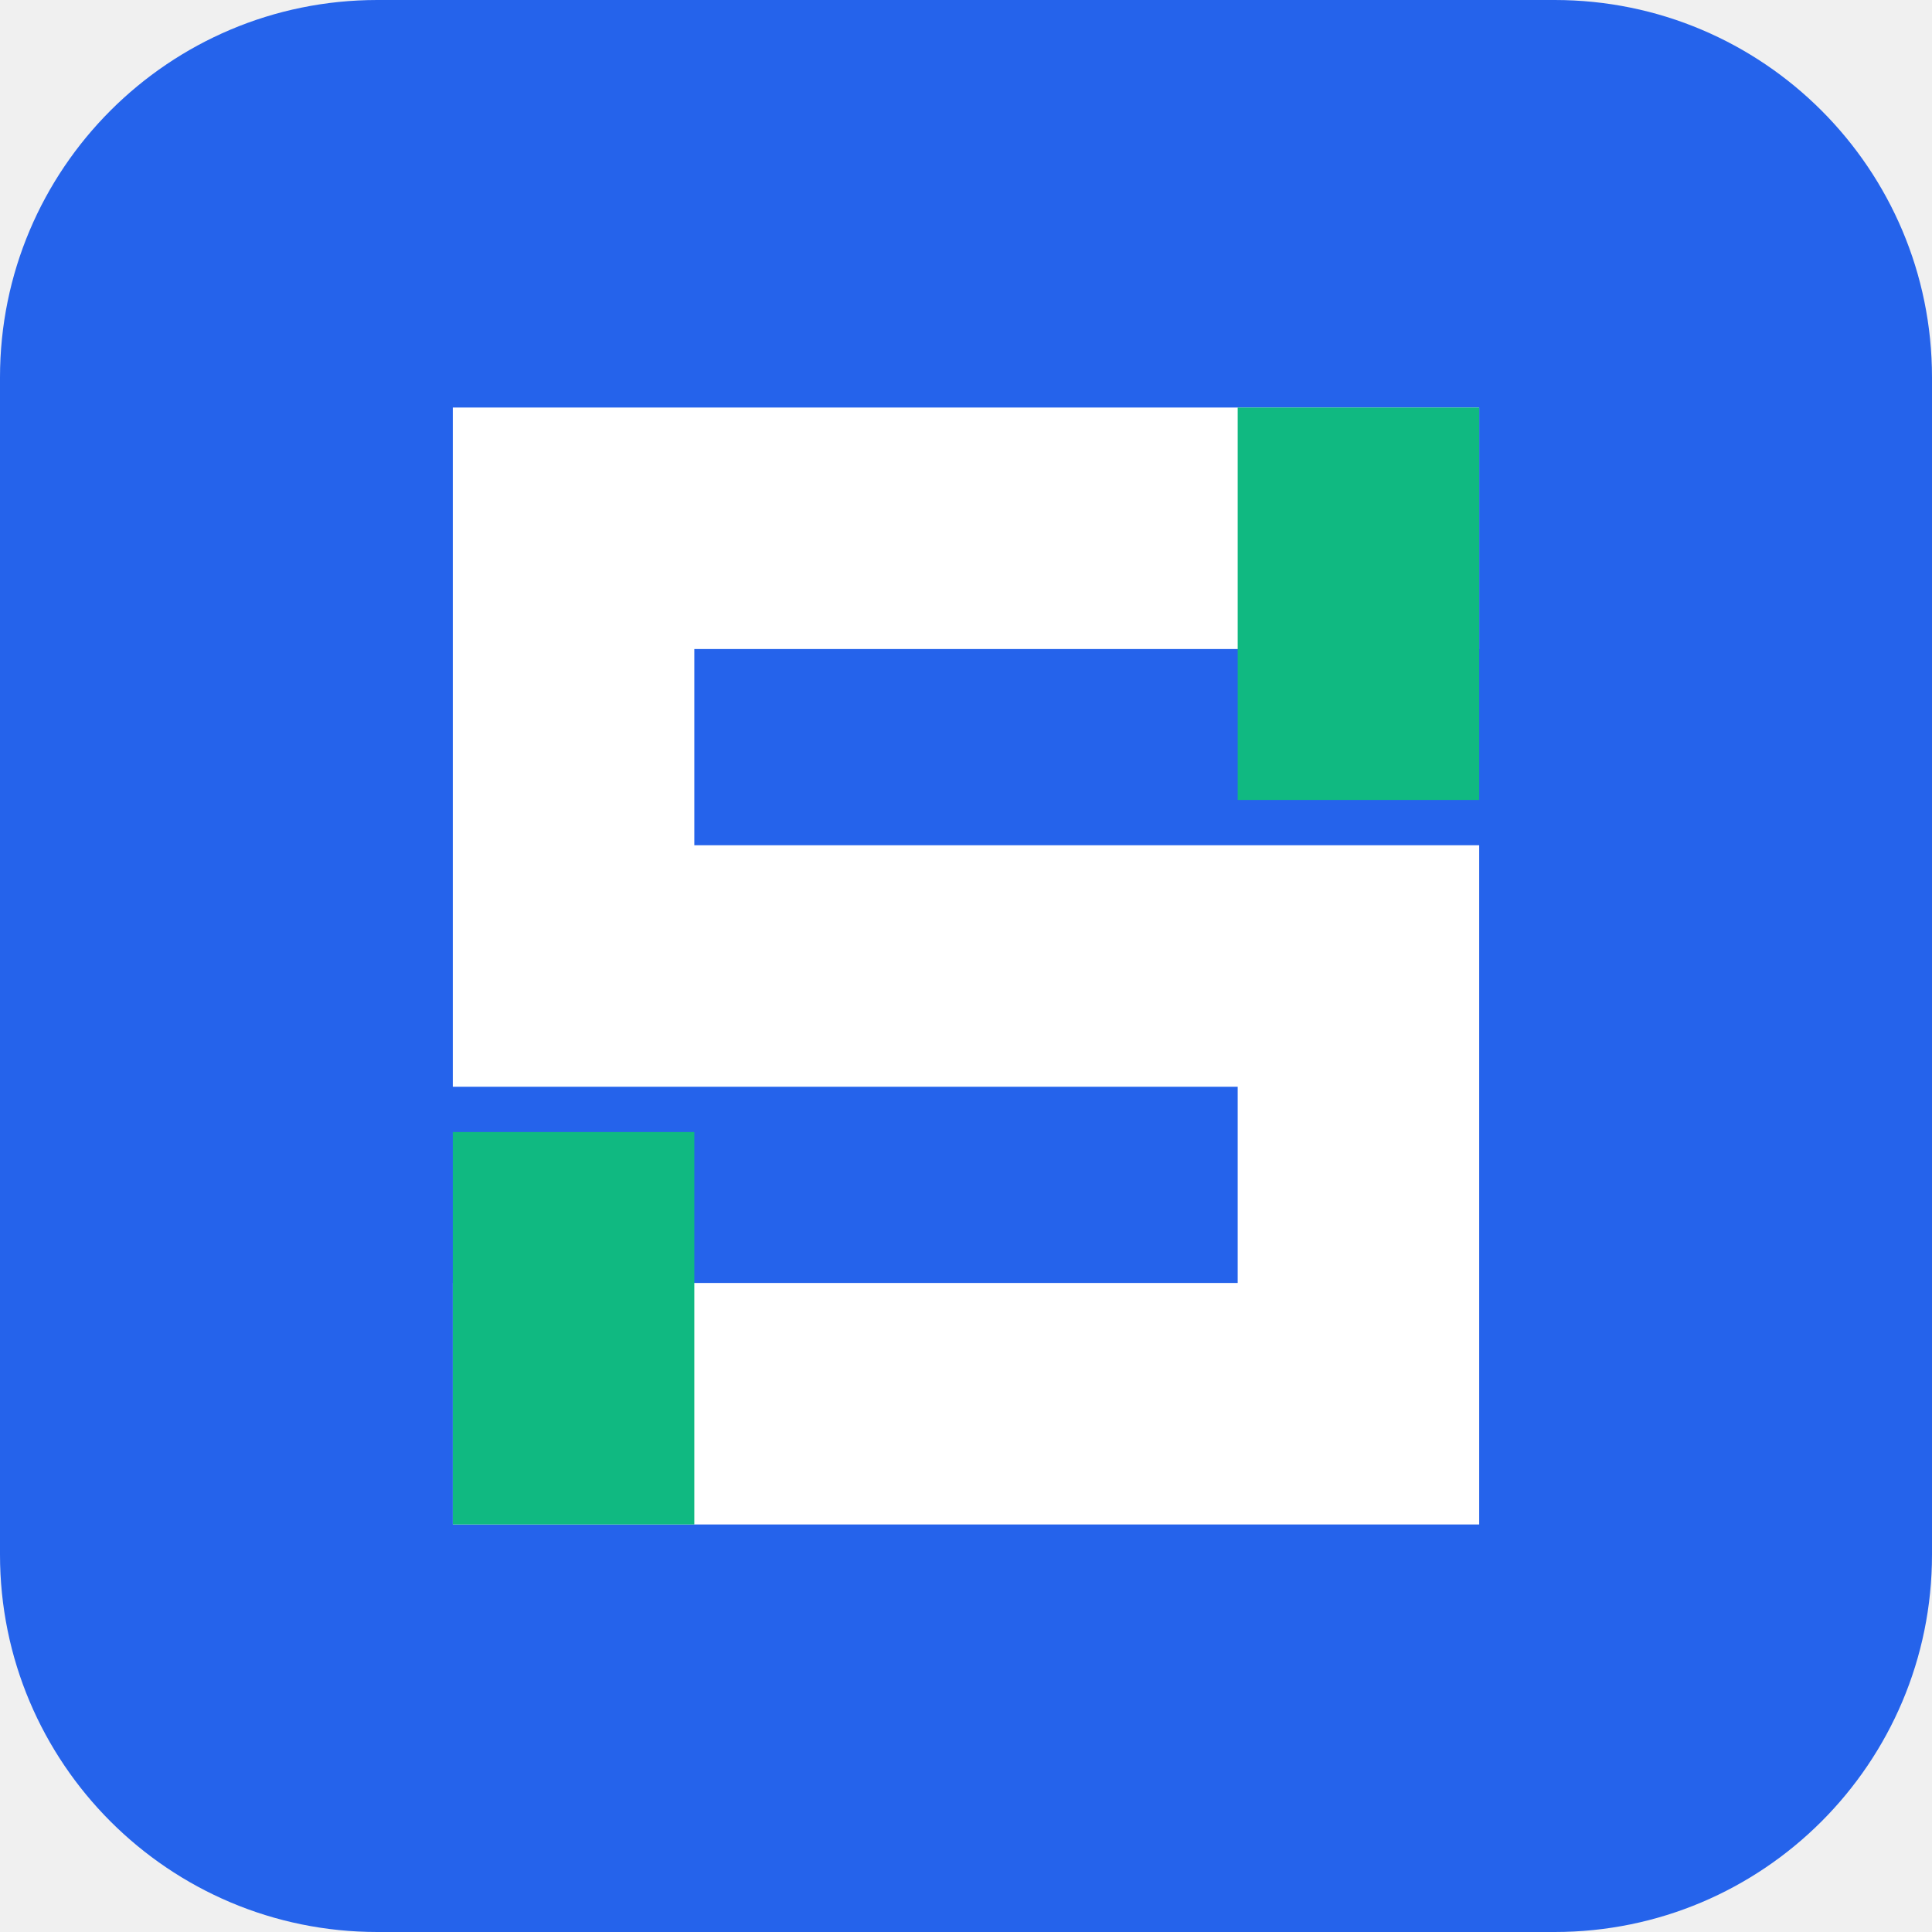
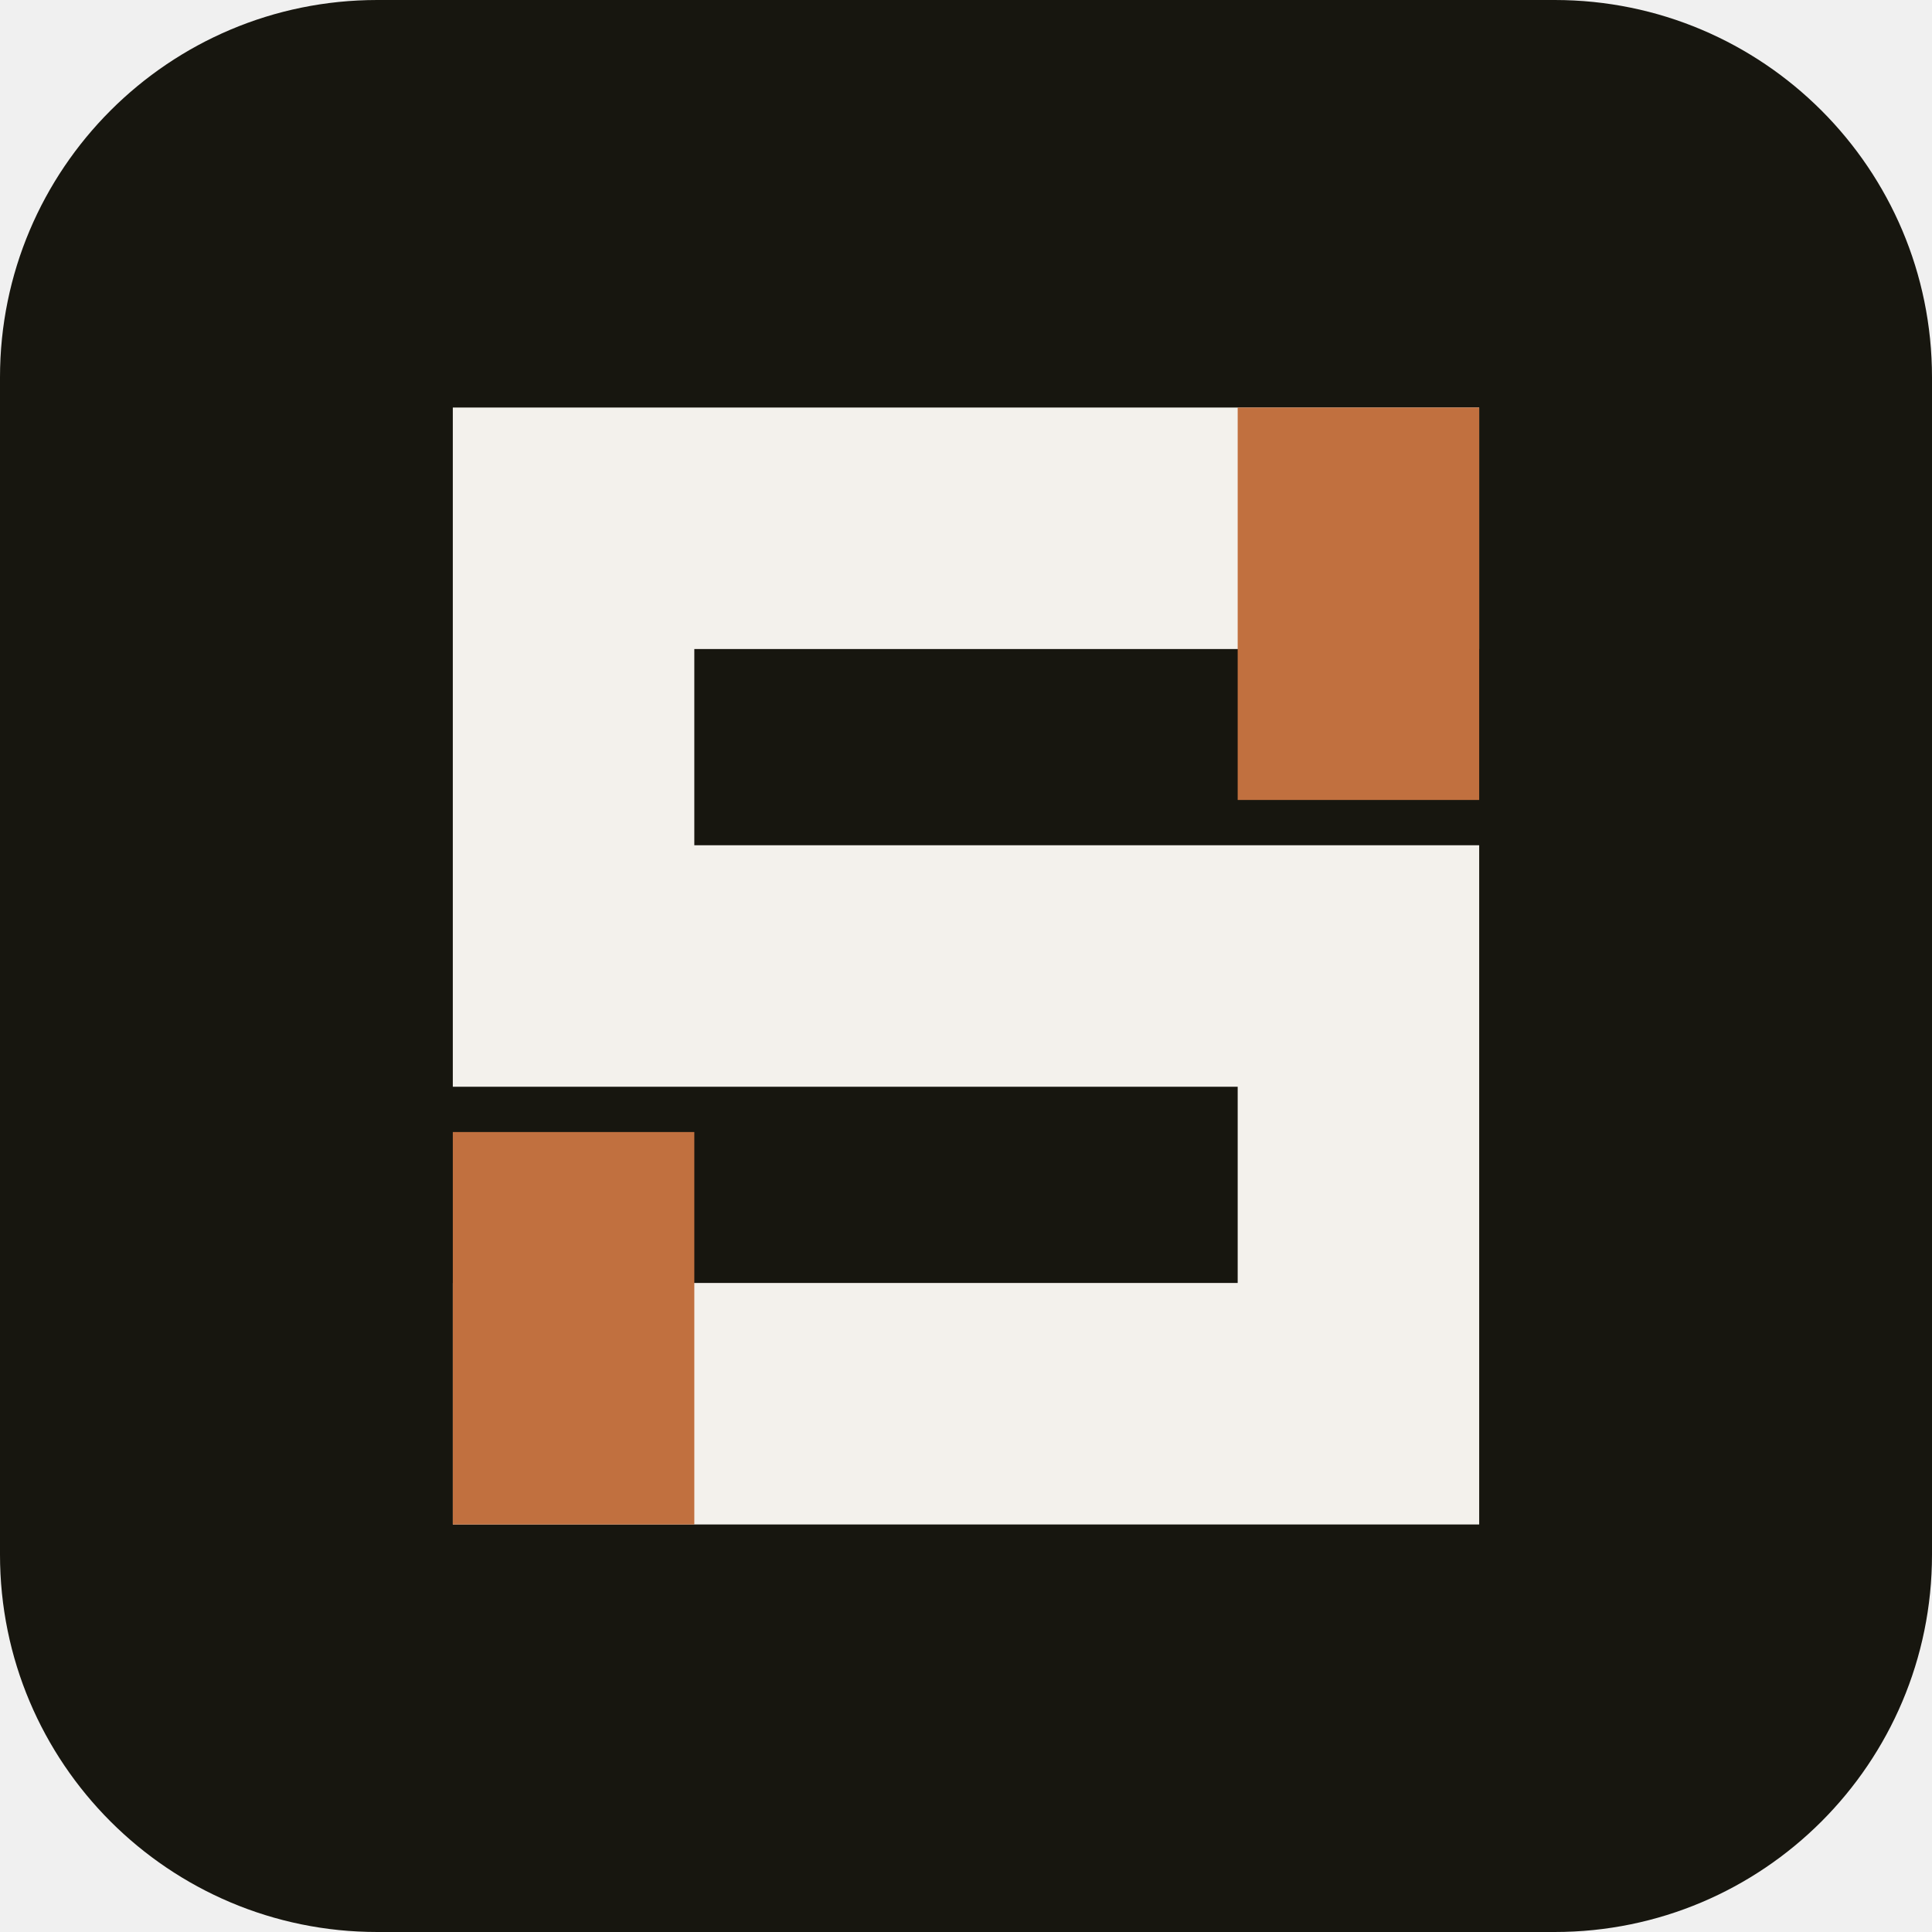
<svg xmlns="http://www.w3.org/2000/svg" viewBox="0 0 512 512">
-   <rect width="512" height="512" rx="100" fill="#2563eb" />
-   <path d="M 360 140 L 152 140 L 152 256 L 360 256 L 360 372 L 152 372" fill="none" stroke="#ffffff" stroke-width="64" stroke-linejoin="miter" stroke-linecap="square" />
-   <path d="M 360 140 L 360 180" fill="none" stroke="#10b981" stroke-width="64" stroke-linecap="square" />
-   <path d="M 152 372 L 152 332" fill="none" stroke="#10b981" stroke-width="64" stroke-linecap="square" />
+   <rect width="512" height="512" rx="100" fill="#17160f" />
+   <path d="M 360 140 L 152 140 L 152 256 L 360 256 L 360 372 L 152 372" fill="none" stroke="#f3f1ec" stroke-width="64" stroke-linejoin="miter" stroke-linecap="square" />
+   <path d="M 360 140 L 360 180" fill="none" stroke="#c1703f" stroke-width="64" stroke-linecap="square" />
+   <path d="M 152 372 L 152 332" fill="none" stroke="#c1703f" stroke-width="64" stroke-linecap="square" />
</svg>
